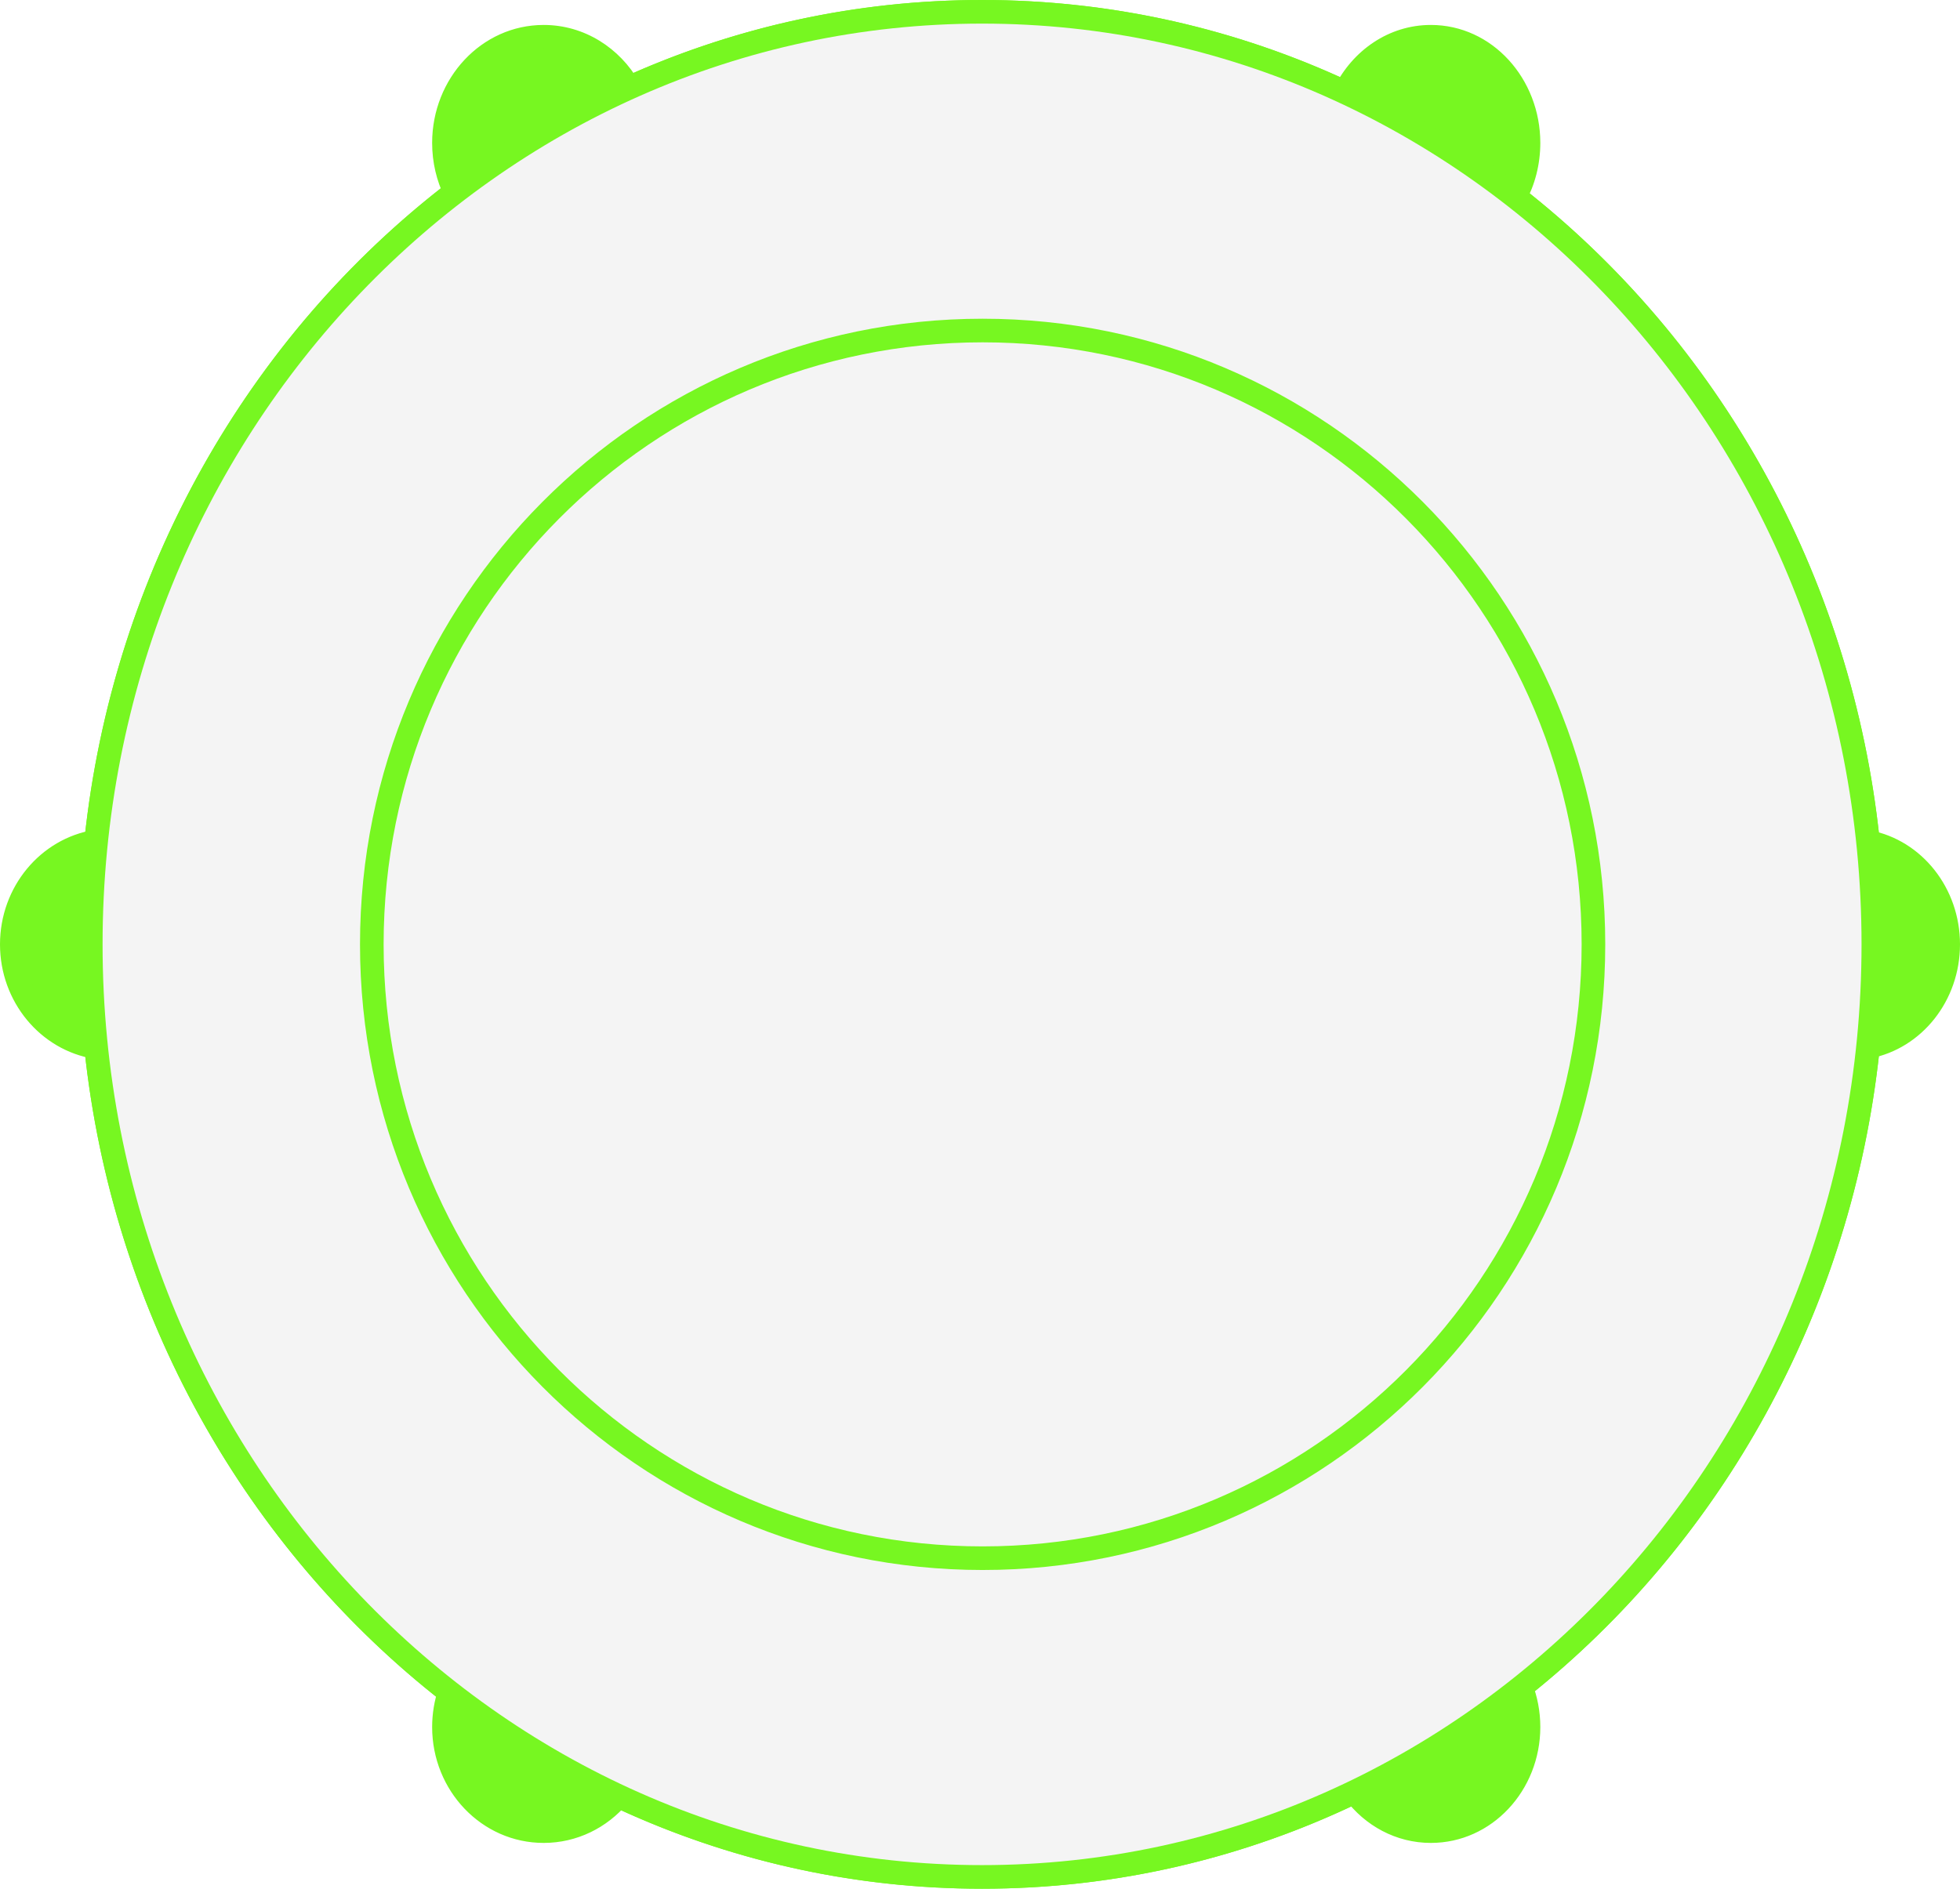
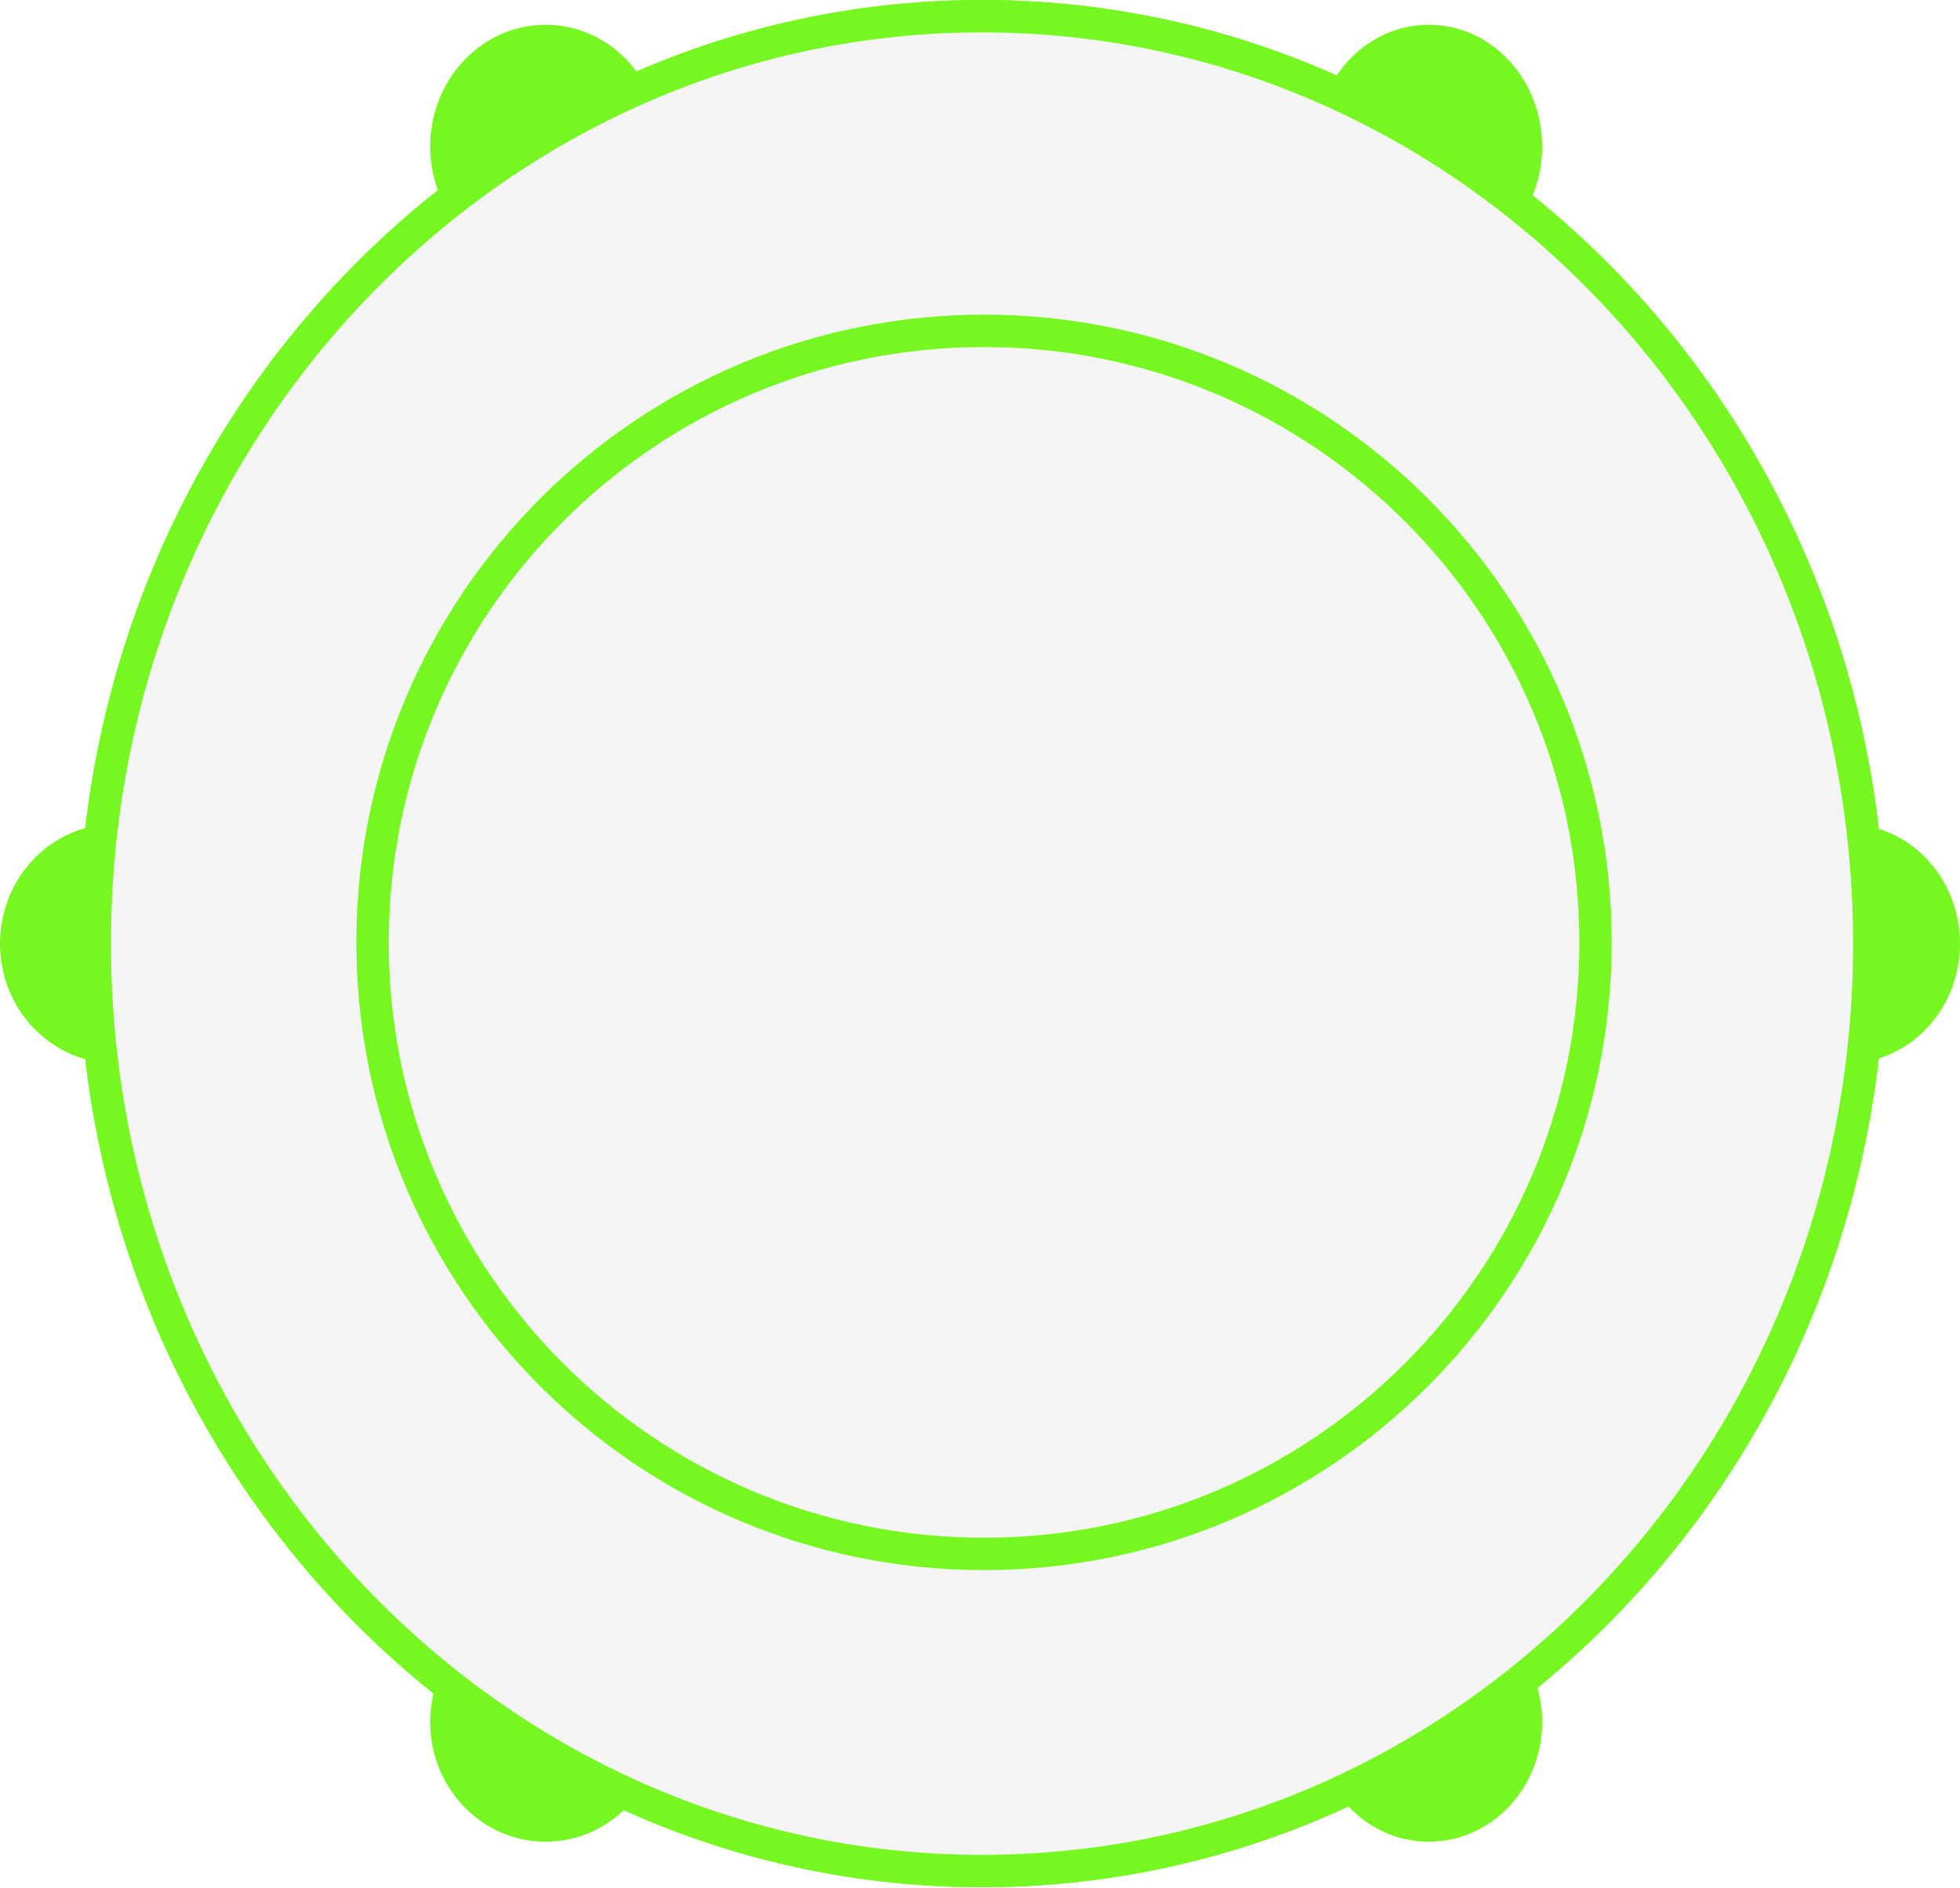
- <svg xmlns="http://www.w3.org/2000/svg" width="332" height="320" viewBox="0 0 332 320" fill="none">
-   <path fill-rule="evenodd" clip-rule="evenodd" d="M166.345 318C188.864 318 210.231 312.84 229.427 303.589C232.457 307.643 237.129 310.241 242.369 310.241C251.504 310.241 258.91 302.346 258.91 292.607C258.91 290.21 258.461 287.925 257.649 285.842C289.768 260.279 311.803 221.556 316.418 177.354C324.141 175.867 330 168.664 330 160.001C330 151.339 324.141 144.135 316.418 142.648C311.755 97.975 289.298 58.899 256.621 33.347C258.075 30.67 258.91 27.548 258.91 24.213C258.91 14.28 251.504 6.227 242.369 6.227C236.085 6.227 230.62 10.037 227.82 15.649C209.042 6.877 188.238 2 166.345 2C145.098 2 124.876 6.593 106.536 14.883C103.573 9.693 98.213 6.227 92.092 6.227C82.762 6.227 75.199 14.28 75.199 24.213C75.199 27.217 75.891 30.048 77.113 32.537C43.888 58.055 21.008 97.459 16.279 142.577C8.19 143.889 2 151.19 2 160.001C2 168.812 8.19 176.114 16.279 177.426C20.963 222.111 43.452 261.19 76.162 286.726C75.538 288.565 75.199 290.545 75.199 292.607C75.199 302.346 82.762 310.241 92.092 310.241C97.127 310.241 101.648 307.941 104.743 304.292C123.554 313.101 144.403 318 166.345 318Z" fill="#77F721" />
-   <path d="M229.427 303.589L231.029 302.391L230.043 301.072L228.559 301.787L229.427 303.589ZM257.649 285.842L256.404 284.277L255.25 285.195L255.786 286.568L257.649 285.842ZM316.418 177.354L316.04 175.39L314.583 175.671L314.429 177.146L316.418 177.354ZM316.418 142.648L314.429 142.856L314.583 144.332L316.04 144.612L316.418 142.648ZM256.621 33.347L254.864 32.393L254.056 33.88L255.389 34.923L256.621 33.347ZM227.82 15.649L226.974 17.461L228.74 18.286L229.61 16.542L227.82 15.649ZM106.536 14.883L104.8 15.874L105.702 17.455L107.36 16.705L106.536 14.883ZM77.113 32.537L78.331 34.123L79.63 33.126L78.908 31.656L77.113 32.537ZM16.279 142.577L16.599 144.551L18.108 144.306L18.268 142.786L16.279 142.577ZM16.279 177.426L18.268 177.217L18.108 175.696L16.599 175.451L16.279 177.426ZM76.162 286.726L78.056 287.367L78.511 286.023L77.392 285.149L76.162 286.726ZM104.743 304.292L105.591 302.481L104.207 301.833L103.218 302.998L104.743 304.292ZM228.559 301.787C209.626 310.912 188.554 316 166.345 316V320C189.173 320 210.837 314.769 230.295 305.39L228.559 301.787ZM242.369 308.241C237.815 308.241 233.717 305.987 231.029 302.391L227.825 304.786C231.198 309.299 236.442 312.241 242.369 312.241V308.241ZM256.91 292.607C256.91 301.364 250.281 308.241 242.369 308.241V312.241C252.728 312.241 260.91 303.328 260.91 292.607H256.91ZM255.786 286.568C256.508 288.422 256.91 290.461 256.91 292.607H260.91C260.91 289.959 260.414 287.428 259.512 285.115L255.786 286.568ZM314.429 177.146C309.87 220.813 288.104 259.047 256.404 284.277L258.894 287.407C291.432 261.511 313.737 222.3 318.407 177.562L314.429 177.146ZM328 160.001C328 167.777 322.752 174.098 316.04 175.39L316.796 179.318C325.53 177.637 332 169.55 332 160.001H328ZM316.04 144.612C322.752 145.905 328 152.225 328 160.001H332C332 150.453 325.53 142.366 316.796 140.685L316.04 144.612ZM255.389 34.923C287.64 60.141 309.823 98.724 314.429 142.856L318.407 142.441C313.688 97.226 290.956 57.657 257.853 31.772L255.389 34.923ZM256.91 24.213C256.91 27.212 256.16 30.007 254.864 32.393L258.379 34.302C259.991 31.334 260.91 27.883 260.91 24.213H256.91ZM242.369 8.227C250.245 8.227 256.91 15.223 256.91 24.213H260.91C260.91 13.336 252.763 4.227 242.369 4.227V8.227ZM229.61 16.542C232.114 11.522 236.936 8.227 242.369 8.227V4.227C235.235 4.227 229.126 8.553 226.031 14.756L229.61 16.542ZM166.345 4C187.937 4 208.453 8.809 226.974 17.461L228.667 13.837C209.631 4.944 188.538 0 166.345 0V4ZM107.36 16.705C125.448 8.53 145.389 4 166.345 4V0C144.806 0 124.304 4.657 105.713 13.06L107.36 16.705ZM92.092 8.227C97.424 8.227 102.156 11.245 104.8 15.874L108.273 13.891C104.99 8.141 99.001 4.227 92.092 4.227V8.227ZM77.199 24.213C77.199 15.264 83.983 8.227 92.092 8.227V4.227C81.541 4.227 73.199 13.295 73.199 24.213H77.199ZM78.908 31.656C77.819 29.438 77.199 26.908 77.199 24.213H73.199C73.199 27.526 73.962 30.659 75.318 33.419L78.908 31.656ZM18.268 142.786C22.939 98.214 45.54 59.308 78.331 34.123L75.895 30.951C42.236 56.803 19.076 96.703 14.29 142.369L18.268 142.786ZM4 160.001C4 152.124 9.525 145.698 16.599 144.551L15.958 140.603C6.855 142.079 0 150.257 0 160.001H4ZM16.599 175.451C9.525 174.304 4 167.879 4 160.001H0C0 169.746 6.856 177.924 15.959 179.4L16.599 175.451ZM77.392 285.149C45.11 259.946 22.895 221.36 18.268 177.217L14.29 177.634C19.031 222.861 41.795 262.433 74.931 288.302L77.392 285.149ZM77.199 292.607C77.199 290.765 77.502 289.002 78.056 287.367L74.267 286.084C73.575 288.128 73.199 290.324 73.199 292.607H77.199ZM92.092 308.241C83.947 308.241 77.199 301.323 77.199 292.607H73.199C73.199 303.369 81.578 312.241 92.092 312.241V308.241ZM103.218 302.998C100.476 306.231 96.499 308.241 92.092 308.241V312.241C97.756 312.241 102.821 309.65 106.268 305.586L103.218 302.998ZM166.345 316C144.704 316 124.144 311.169 105.591 302.481L103.895 306.103C122.964 315.033 144.102 320 166.345 320V316Z" fill="#77F721" />
-   <ellipse cx="166.348" cy="160" rx="150.973" ry="158" fill="#F4F4F4" stroke="#77F721" stroke-width="4" />
-   <ellipse cx="166.445" cy="160" rx="103.465" ry="104" fill="#F4F4F4" stroke="#77F721" stroke-width="4" />
+ <svg xmlns="http://www.w3.org/2000/svg" width="242" height="233" viewBox="0 0 242 233" fill="none">
+   <path fill-rule="evenodd" clip-rule="evenodd" d="M121.247 231C137.587 231 153.092 227.261 167.02 220.556C169.219 223.495 172.609 225.379 176.412 225.379C183.041 225.379 188.414 219.657 188.414 212.599C188.414 210.862 188.088 209.205 187.499 207.695C210.804 189.171 226.793 161.11 230.141 129.078C235.747 128.002 240 122.781 240 116.502C240 110.223 235.747 105.002 230.142 103.926C226.758 71.552 210.463 43.234 186.753 24.717C187.809 22.777 188.414 20.514 188.414 18.097C188.414 10.898 183.041 5.062 176.412 5.062C171.852 5.062 167.886 7.824 165.855 11.892C152.229 5.534 137.133 2 121.247 2C105.831 2 91.158 5.328 77.852 11.335C75.701 7.574 71.812 5.062 67.371 5.062C60.601 5.062 55.113 10.898 55.113 18.097C55.113 20.273 55.615 22.325 56.502 24.128C32.392 42.621 15.789 71.177 12.357 103.875C6.49 104.827 2 110.118 2 116.502C2 122.886 6.49 128.177 12.358 129.128C15.757 161.512 32.076 189.833 55.812 208.338C55.359 209.671 55.113 211.105 55.113 212.599C55.113 219.657 60.601 225.379 67.371 225.379C71.025 225.379 74.305 223.712 76.551 221.067C90.2 227.451 105.327 231 121.247 231Z" fill="#77F721" />
+   <path d="M167.02 220.556L168.621 219.358L167.635 218.04L166.152 218.754L167.02 220.556ZM187.499 207.695L186.254 206.13L185.099 207.048L185.636 208.423L187.499 207.695ZM230.141 129.078L229.764 127.114L228.306 127.393L228.152 128.87L230.141 129.078ZM230.142 103.926L228.152 104.134L228.307 105.61L229.765 105.89L230.142 103.926ZM186.753 24.717L184.996 23.762L184.186 25.251L185.522 26.294L186.753 24.717ZM165.855 11.892L165.009 13.704L166.774 14.527L167.644 12.785L165.855 11.892ZM77.852 11.335L76.115 12.328L77.018 13.906L78.674 13.158L77.852 11.335ZM56.502 24.128L57.719 25.715L59.02 24.718L58.297 23.246L56.502 24.128ZM12.357 103.875L12.678 105.849L14.187 105.605L14.347 104.084L12.357 103.875ZM12.358 129.128L14.347 128.92L14.187 127.399L12.678 127.154L12.358 129.128ZM55.812 208.338L57.706 208.98L58.162 207.634L57.041 206.761L55.812 208.338ZM76.551 221.067L77.398 219.256L76.015 218.609L75.026 219.773L76.551 221.067ZM166.152 218.754C152.487 225.332 137.278 229 121.247 229V233C137.896 233 153.696 229.189 167.887 222.358L166.152 218.754ZM176.412 223.379C173.295 223.379 170.477 221.838 168.621 219.358L165.419 221.754C167.961 225.152 171.923 227.379 176.412 227.379V223.379ZM186.414 212.599C186.414 218.673 181.82 223.379 176.412 223.379V227.379C184.262 227.379 190.414 220.642 190.414 212.599H186.414ZM185.636 208.423C186.136 209.703 186.414 211.113 186.414 212.599H190.414C190.414 210.611 190.041 208.708 189.361 206.968L185.636 208.423ZM228.152 128.87C224.86 160.365 209.141 187.938 186.254 206.13L188.743 209.261C212.467 190.404 228.726 161.854 232.13 129.286L228.152 128.87ZM238 116.502C238 121.892 234.36 126.231 229.764 127.114L230.518 131.042C237.134 129.772 242 123.669 242 116.502H238ZM229.765 105.89C234.361 106.772 238 111.112 238 116.502H242C242 109.335 237.134 103.232 230.519 101.962L229.765 105.89ZM185.522 26.294C208.806 44.477 224.826 72.302 228.152 104.134L232.131 103.718C228.691 70.802 212.121 41.991 187.984 23.141L185.522 26.294ZM186.414 18.097C186.414 20.178 185.893 22.113 184.996 23.762L188.51 25.673C189.724 23.441 190.414 20.85 190.414 18.097H186.414ZM176.412 7.062C181.784 7.062 186.414 11.844 186.414 18.097H190.414C190.414 9.952 184.297 3.062 176.412 3.062V7.062ZM167.644 12.785C169.38 9.31 172.701 7.062 176.412 7.062V3.062C171.003 3.062 166.393 6.338 164.066 10.998L167.644 12.785ZM121.247 4C136.833 4 151.641 7.467 165.009 13.704L166.701 10.079C152.817 3.602 137.433 0 121.247 0V4ZM78.674 13.158C91.729 7.265 106.122 4 121.247 4V0C105.54 0 90.587 3.392 77.029 9.512L78.674 13.158ZM67.371 7.062C71.025 7.062 74.286 9.127 76.115 12.328L79.588 10.342C77.117 6.021 72.599 3.062 67.371 3.062V7.062ZM57.113 18.097C57.113 11.885 61.82 7.062 67.371 7.062V3.062C59.383 3.062 53.113 9.911 53.113 18.097H57.113ZM58.297 23.246C57.543 21.714 57.113 19.964 57.113 18.097H53.113C53.113 20.583 53.687 22.936 54.707 25.011L58.297 23.246ZM14.347 104.084C17.72 71.934 34.043 43.875 57.719 25.715L55.285 22.541C30.741 41.367 13.857 70.421 10.368 103.667L14.347 104.084ZM4 116.502C4 111.053 7.823 106.637 12.678 105.849L12.037 101.901C5.157 103.017 0 109.183 0 116.502H4ZM12.678 127.154C7.823 126.367 4 121.951 4 116.502H0C0 123.821 5.157 129.987 12.038 131.103L12.678 127.154ZM57.041 206.761C33.733 188.588 17.689 160.761 14.347 128.92L10.369 129.337C13.825 162.263 30.42 191.077 54.582 209.915L57.041 206.761ZM57.113 212.599C57.113 211.326 57.323 210.108 57.706 208.98L53.917 207.695C53.396 209.233 53.113 210.885 53.113 212.599H57.113ZM67.371 223.379C61.784 223.379 57.113 218.632 57.113 212.599H53.113C53.113 220.682 59.419 227.379 67.371 227.379V223.379ZM75.026 219.773C73.134 222.001 70.397 223.379 67.371 223.379V227.379C71.652 227.379 75.477 225.422 78.075 222.362L75.026 219.773ZM121.247 229C105.628 229 90.789 225.518 77.398 219.256L75.704 222.879C89.611 229.383 105.026 233 121.247 233V229Z" fill="#77F721" />
+   <ellipse cx="121.251" cy="116.5" rx="109.548" ry="114.5" fill="#F4F4F4" stroke="#77F721" stroke-width="4" />
+   <circle cx="121.5" cy="116.348" r="75.5" fill="#F4F4F4" stroke="#77F721" stroke-width="4" />
</svg>
